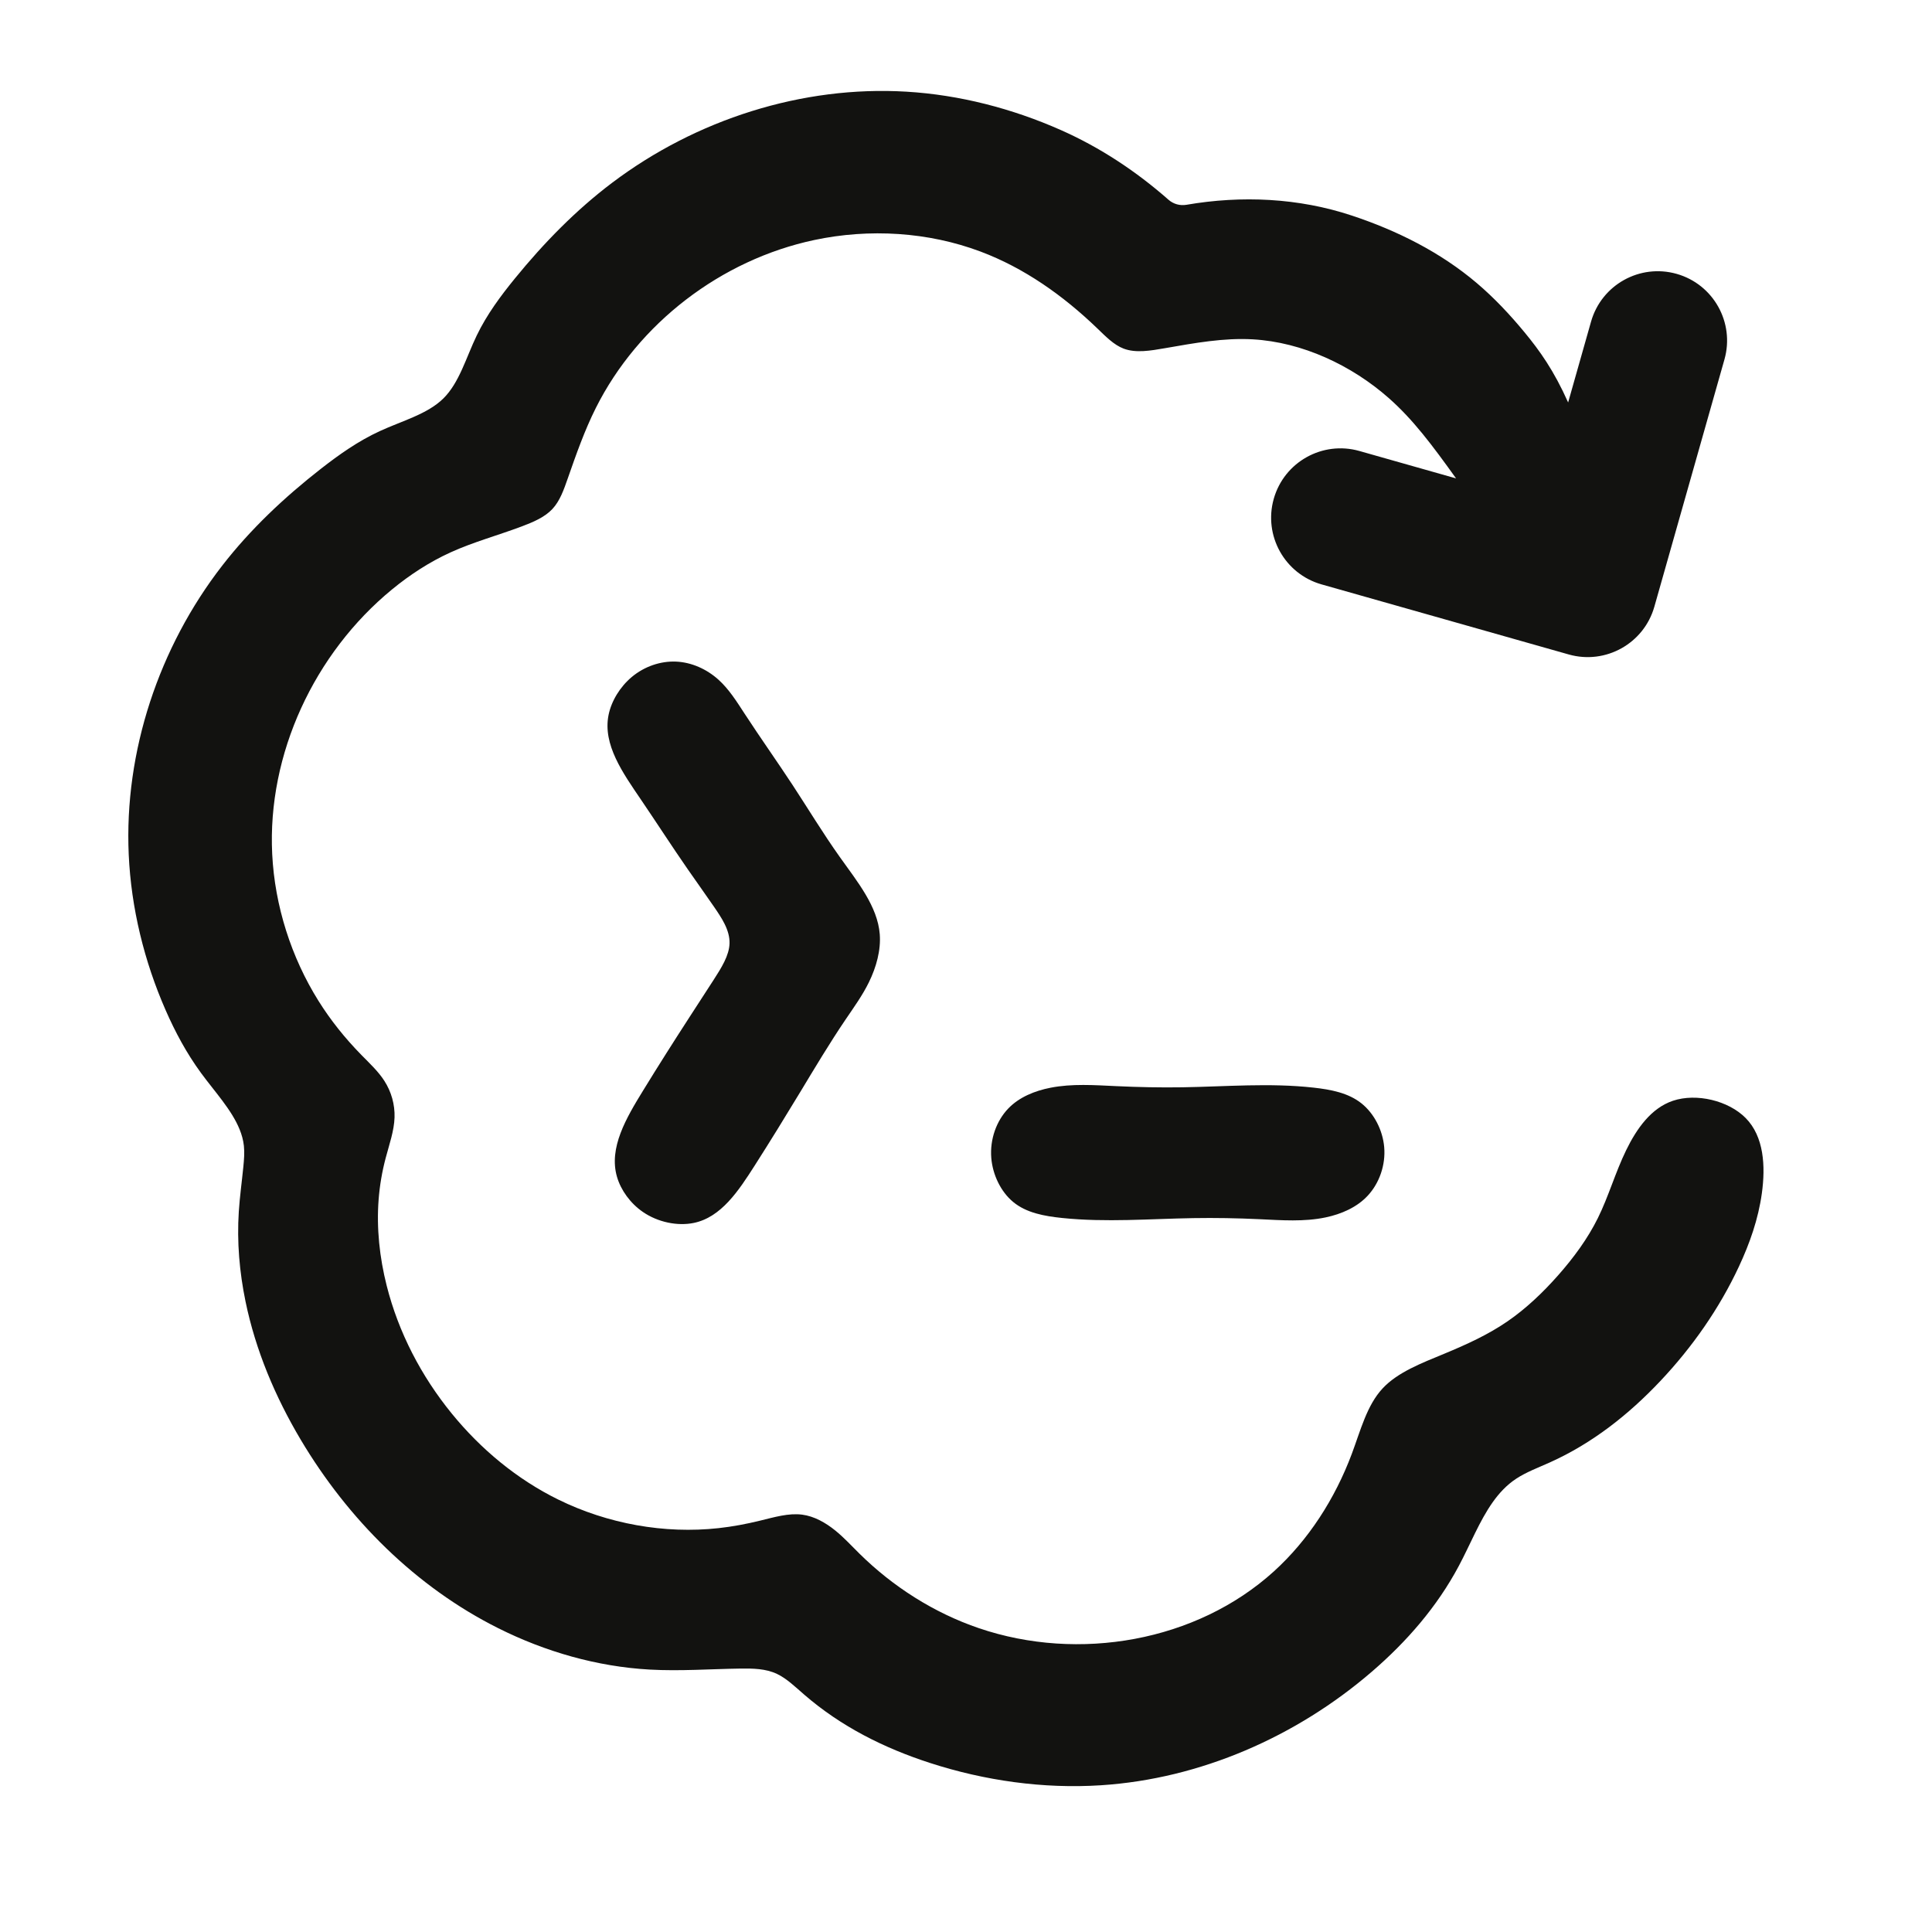
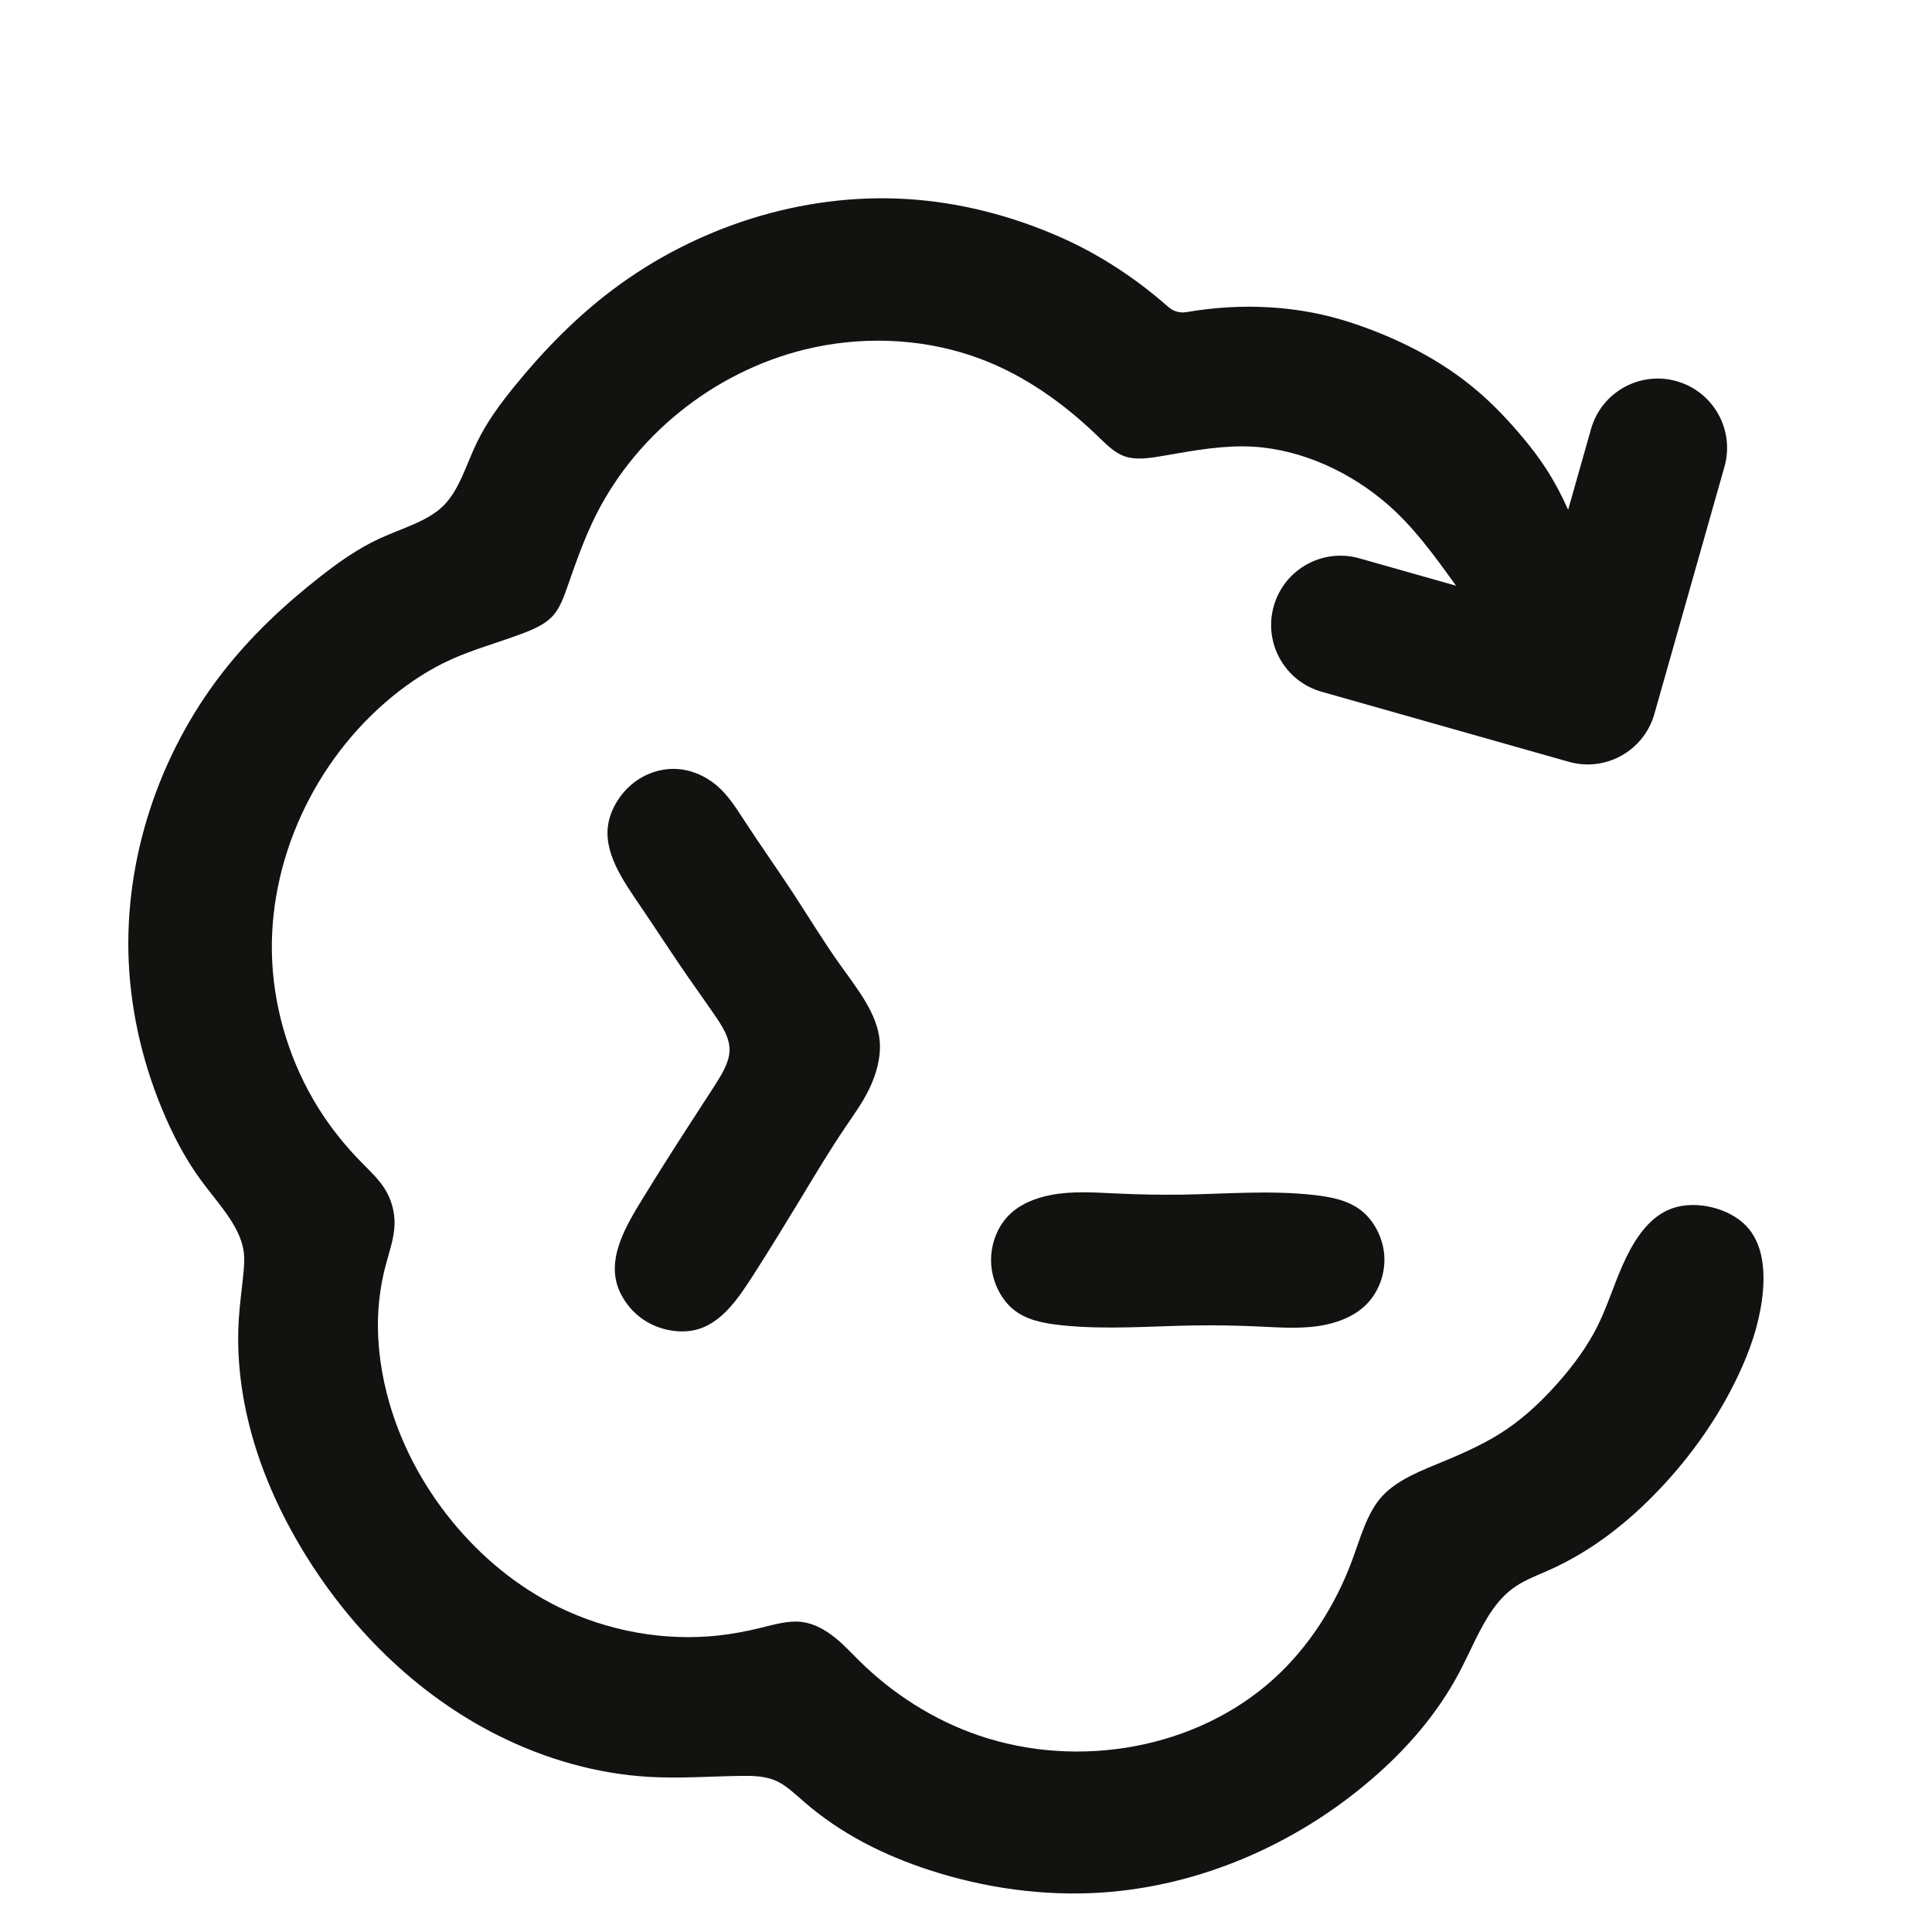
<svg xmlns="http://www.w3.org/2000/svg" width="1254" height="1254" viewBox="0 0 1254 1254">
-   <path fill="#121210" d="M 714.604 1158.759 C 677.200 1161.179 639.099 1155.797 603.438 1144.214 C 573.914 1134.624 546.063 1120.783 521.951 1099.893 C 516.160 1094.877 510.585 1089.453 504.320 1086.485 C 497.005 1083.020 488.749 1082.901 480.321 1083.020 C 461.286 1083.290 441.377 1084.772 421.664 1083.669 C 387.475 1081.757 353.880 1072.067 323.380 1056.803 C 269.880 1030.028 225.908 986.101 195.231 934.537 C 178.626 906.626 165.916 876.478 159.370 844.792 C 155.430 825.721 153.723 806.094 154.996 786.440 C 155.629 776.662 157.000 766.877 157.947 757.325 C 158.409 752.672 158.770 748.074 158.298 743.703 C 157.900 740.009 156.907 736.477 155.512 733.041 C 150.289 720.183 139.423 708.670 130.440 696.384 C 121.063 683.559 113.739 669.894 107.505 655.668 C 93.601 623.939 85.119 589.423 83.552 554.694 C 80.533 487.791 103.178 420.095 144.194 367.177 C 162.563 343.478 184.616 322.743 208.253 304.300 C 220.152 295.015 232.453 286.312 246.423 279.861 C 260.987 273.136 277.365 268.859 287.726 258.663 C 298.155 248.400 302.488 232.139 309.459 217.697 C 316.016 204.114 324.906 192.139 334.336 180.574 C 353.013 157.667 373.808 136.365 397.372 118.592 C 451.643 77.657 520.598 55.439 588.398 59.505 C 622.833 61.571 656.970 70.416 688.582 84.418 C 714.078 95.711 737.492 111.213 758.422 129.638 A 14 14 0 0 0 770.047 132.927 C 805.903 126.758 842.918 128.456 877.448 139.918 C 906.894 149.692 934.915 163.704 958.506 183.711 C 969.761 193.256 980.007 204.166 989.407 215.548 C 999.465 227.725 1008.551 240.444 1017.824 261.223 L 1032.706 208.727 A 45.000 45.000 0 0 1 1119.294 233.273 L 1073.794 393.773 A 45.000 45.000 0 0 1 1018.227 424.794 L 857.727 379.294 A 45.000 45.000 0 0 1 882.273 292.706 L 945.086 310.513 C 929.575 288.880 917.173 272.295 901.419 258.390 C 877.275 237.082 845.256 222.071 813.104 220.251 C 794.390 219.192 775.631 222.601 756.124 226.004 C 746.747 227.640 737.197 229.274 729.327 226.283 C 722.943 223.857 717.665 218.387 712.213 213.139 C 689.894 191.655 664.653 173.887 636.470 163.293 C 602.527 150.535 564.317 148.183 528.470 155.797 C 468.018 168.636 414.284 209.815 386.732 264.802 C 379.429 279.378 373.965 294.925 368.509 310.553 C 365.956 317.867 363.405 325.199 358.487 330.433 C 353.524 335.717 346.150 338.863 338.744 341.646 C 323.045 347.546 307.202 351.814 292.423 358.540 C 278.811 364.735 266.101 373.014 254.449 382.581 C 204.064 423.951 173.449 489.402 176.679 554.398 C 178.346 587.940 189.026 621.361 206.725 649.651 C 214.620 662.269 223.911 673.867 234.597 684.767 C 239.879 690.154 245.502 695.372 249.457 701.524 C 254.009 708.604 256.352 716.924 256.086 725.276 C 255.807 734.029 252.662 742.818 250.338 751.605 C 247.970 760.557 246.454 769.508 245.757 778.541 C 244.317 797.198 246.369 816.210 250.983 834.479 C 258.656 864.857 273.414 893.182 293.201 917.469 C 312.111 940.678 335.613 960.200 362.444 973.365 C 394.456 989.073 431.205 995.733 466.411 991.869 C 475.432 990.879 484.351 989.198 493.451 986.977 C 502.592 984.746 511.916 981.971 520.653 983.109 C 528.440 984.123 535.761 988.246 542.108 993.366 C 547.752 997.919 552.625 1003.261 557.779 1008.354 C 579.525 1029.843 606.269 1046.901 635.393 1056.809 C 700.104 1078.824 776.564 1065.540 826.841 1019.936 C 849.279 999.583 866.502 972.793 877.414 943.638 C 883.173 928.251 887.174 912.206 897.362 901.223 C 907.188 890.630 922.769 884.745 937.437 878.664 C 952.132 872.572 965.911 866.283 978.510 857.619 C 990.479 849.389 1001.383 839.015 1011.269 827.830 C 1021.426 816.340 1030.509 803.995 1037.140 790.583 C 1044.125 776.455 1048.390 761.144 1055.494 746.549 C 1062.312 732.541 1071.746 719.192 1085.863 714.472 C 1101.152 709.360 1121.934 714.369 1133.114 725.731 C 1144.908 737.717 1146.017 756.773 1143.564 774.517 C 1141.231 791.390 1135.678 807.077 1128.671 822.090 C 1115.934 849.381 1098.393 874.442 1077.610 896.450 C 1057.179 918.086 1033.614 936.771 1005.999 949.192 C 998.455 952.585 990.608 955.511 984.155 959.754 C 977.972 963.820 973.068 969.095 968.817 975.113 C 960.272 987.212 954.367 1002.312 946.926 1016.303 C 932.773 1042.915 913.061 1065.513 890.513 1084.957 C 841.503 1127.222 779.091 1154.586 714.604 1158.759 Z" />
-   <path fill="#121210" d="M 450.319 793.763 C 439.830 795.926 427.092 793.375 417.304 786.658 C 409.119 781.041 402.997 772.512 400.471 763.860 C 394.968 745.016 406.521 725.592 417.411 707.849 C 427.512 691.391 437.043 676.380 447.406 660.376 C 452.586 652.377 457.973 644.131 463.214 635.976 C 468.319 628.033 473.285 620.176 473.518 612.333 C 473.643 608.105 472.392 603.880 470.304 599.667 C 468.464 595.954 465.974 592.251 463.424 588.539 C 457.859 580.437 452.009 572.293 446.510 564.365 C 435.880 549.039 426.561 534.524 415.972 518.934 C 404.320 501.779 391.130 483.324 394.984 464.118 C 396.808 455.026 402.452 445.765 410.108 439.371 C 418.244 432.575 428.652 429.016 438.703 429.422 C 448.883 429.834 458.697 434.313 466.267 441.105 C 473.127 447.260 478.144 455.316 483.328 463.269 C 493.538 478.937 504.392 494.209 514.435 509.515 C 524.643 525.073 534.015 540.666 545.169 556.358 C 556.478 572.269 569.620 588.282 571.022 606.381 C 571.822 616.707 568.800 627.713 563.984 637.546 C 559.792 646.104 554.241 653.774 548.909 661.635 C 538.489 676.998 528.909 693.089 519.420 708.780 C 509.762 724.751 500.199 740.307 489.804 756.596 C 479.347 772.981 468.048 790.106 450.319 793.763 Z" />
-   <path fill="#121210" d="M 860.465 790.168 C 846.468 793.125 831.888 792.020 817.467 791.340 C 803.056 790.661 788.804 790.408 774.509 790.644 C 746.251 791.112 717.827 793.496 689.444 790.559 C 677.781 789.352 666.125 787.246 657.537 780.089 C 649.591 773.468 644.271 762.523 643.401 751.471 C 642.462 739.555 646.694 727.514 654.502 719.428 C 661.579 712.098 671.593 708.017 681.917 706.001 C 695.828 703.283 710.300 704.315 724.572 704.980 C 738.994 705.652 753.212 705.950 767.490 705.725 C 795.713 705.279 824.173 702.787 852.548 705.940 C 863.873 707.199 875.183 709.357 883.707 716.175 C 891.864 722.701 897.469 733.495 898.434 744.508 C 899.451 756.118 895.313 767.972 887.715 776.118 C 880.702 783.637 870.740 787.998 860.465 790.168 Z" />
+   <g transform="translate(0 69.66667)">
+     <path fill="#121210" d="M 714.604 1158.759 C 677.200 1161.179 639.099 1155.797 603.438 1144.214 C 573.914 1134.624 546.063 1120.783 521.951 1099.893 C 516.160 1094.877 510.585 1089.453 504.320 1086.485 C 497.005 1083.020 488.749 1082.901 480.321 1083.020 C 461.286 1083.290 441.377 1084.772 421.664 1083.669 C 387.475 1081.757 353.880 1072.067 323.380 1056.803 C 269.880 1030.028 225.908 986.101 195.231 934.537 C 178.626 906.626 165.916 876.478 159.370 844.792 C 155.430 825.721 153.723 806.094 154.996 786.440 C 155.629 776.662 157.000 766.877 157.947 757.325 C 158.409 752.672 158.770 748.074 158.298 743.703 C 157.900 740.009 156.907 736.477 155.512 733.041 C 150.289 720.183 139.423 708.670 130.440 696.384 C 121.063 683.559 113.739 669.894 107.505 655.668 C 93.601 623.939 85.119 589.423 83.552 554.694 C 80.533 487.791 103.178 420.095 144.194 367.177 C 162.563 343.478 184.616 322.743 208.253 304.300 C 220.152 295.015 232.453 286.312 246.423 279.861 C 260.987 273.136 277.365 268.859 287.726 258.663 C 298.155 248.400 302.488 232.139 309.459 217.697 C 316.016 204.114 324.906 192.139 334.336 180.574 C 353.013 157.667 373.808 136.365 397.372 118.592 C 451.643 77.657 520.598 55.439 588.398 59.505 C 622.833 61.571 656.970 70.416 688.582 84.418 C 714.078 95.711 737.492 111.213 758.422 129.638 A 14 14 0 0 0 770.047 132.927 C 805.903 126.758 842.918 128.456 877.448 139.918 C 906.894 149.692 934.915 163.704 958.506 183.711 C 969.761 193.256 980.007 204.166 989.407 215.548 C 999.465 227.725 1008.551 240.444 1017.824 261.223 L 1032.706 208.727 A 45.000 45.000 0 0 1 1119.294 233.273 L 1073.794 393.773 A 45.000 45.000 0 0 1 1018.227 424.794 L 857.727 379.294 A 45.000 45.000 0 0 1 882.273 292.706 L 945.086 310.513 C 929.575 288.880 917.173 272.295 901.419 258.390 C 877.275 237.082 845.256 222.071 813.104 220.251 C 794.390 219.192 775.631 222.601 756.124 226.004 C 746.747 227.640 737.197 229.274 729.327 226.283 C 722.943 223.857 717.665 218.387 712.213 213.139 C 689.894 191.655 664.653 173.887 636.470 163.293 C 602.527 150.535 564.317 148.183 528.470 155.797 C 468.018 168.636 414.284 209.815 386.732 264.802 C 379.429 279.378 373.965 294.925 368.509 310.553 C 365.956 317.867 363.405 325.199 358.487 330.433 C 353.524 335.717 346.150 338.863 338.744 341.646 C 323.045 347.546 307.202 351.814 292.423 358.540 C 278.811 364.735 266.101 373.014 254.449 382.581 C 204.064 423.951 173.449 489.402 176.679 554.398 C 178.346 587.940 189.026 621.361 206.725 649.651 C 214.620 662.269 223.911 673.867 234.597 684.767 C 239.879 690.154 245.502 695.372 249.457 701.524 C 254.009 708.604 256.352 716.924 256.086 725.276 C 255.807 734.029 252.662 742.818 250.338 751.605 C 247.970 760.557 246.454 769.508 245.757 778.541 C 244.317 797.198 246.369 816.210 250.983 834.479 C 258.656 864.857 273.414 893.182 293.201 917.469 C 312.111 940.678 335.613 960.200 362.444 973.365 C 394.456 989.073 431.205 995.733 466.411 991.869 C 475.432 990.879 484.351 989.198 493.451 986.977 C 502.592 984.746 511.916 981.971 520.653 983.109 C 528.440 984.123 535.761 988.246 542.108 993.366 C 547.752 997.919 552.625 1003.261 557.779 1008.354 C 579.525 1029.843 606.269 1046.901 635.393 1056.809 C 700.104 1078.824 776.564 1065.540 826.841 1019.936 C 849.279 999.583 866.502 972.793 877.414 943.638 C 883.173 928.251 887.174 912.206 897.362 901.223 C 907.188 890.630 922.769 884.745 937.437 878.664 C 952.132 872.572 965.911 866.283 978.510 857.619 C 990.479 849.389 1001.383 839.015 1011.269 827.830 C 1021.426 816.340 1030.509 803.995 1037.140 790.583 C 1044.125 776.455 1048.390 761.144 1055.494 746.549 C 1062.312 732.541 1071.746 719.192 1085.863 714.472 C 1101.152 709.360 1121.934 714.369 1133.114 725.731 C 1144.908 737.717 1146.017 756.773 1143.564 774.517 C 1141.231 791.390 1135.678 807.077 1128.671 822.090 C 1115.934 849.381 1098.393 874.442 1077.610 896.450 C 1057.179 918.086 1033.614 936.771 1005.999 949.192 C 998.455 952.585 990.608 955.511 984.155 959.754 C 977.972 963.820 973.068 969.095 968.817 975.113 C 960.272 987.212 954.367 1002.312 946.926 1016.303 C 932.773 1042.915 913.061 1065.513 890.513 1084.957 C 841.503 1127.222 779.091 1154.586 714.604 1158.759 Z" />
+     <path fill="#121210" d="M 450.319 793.763 C 439.830 795.926 427.092 793.375 417.304 786.658 C 409.119 781.041 402.997 772.512 400.471 763.860 C 394.968 745.016 406.521 725.592 417.411 707.849 C 427.512 691.391 437.043 676.380 447.406 660.376 C 452.586 652.377 457.973 644.131 463.214 635.976 C 468.319 628.033 473.285 620.176 473.518 612.333 C 473.643 608.105 472.392 603.880 470.304 599.667 C 468.464 595.954 465.974 592.251 463.424 588.539 C 457.859 580.437 452.009 572.293 446.510 564.365 C 435.880 549.039 426.561 534.524 415.972 518.934 C 404.320 501.779 391.130 483.324 394.984 464.118 C 396.808 455.026 402.452 445.765 410.108 439.371 C 418.244 432.575 428.652 429.016 438.703 429.422 C 448.883 429.834 458.697 434.313 466.267 441.105 C 473.127 447.260 478.144 455.316 483.328 463.269 C 493.538 478.937 504.392 494.209 514.435 509.515 C 524.643 525.073 534.015 540.666 545.169 556.358 C 556.478 572.269 569.620 588.282 571.022 606.381 C 571.822 616.707 568.800 627.713 563.984 637.546 C 559.792 646.104 554.241 653.774 548.909 661.635 C 538.489 676.998 528.909 693.089 519.420 708.780 C 509.762 724.751 500.199 740.307 489.804 756.596 C 479.347 772.981 468.048 790.106 450.319 793.763 Z" />
+     <path fill="#121210" d="M 860.465 790.168 C 846.468 793.125 831.888 792.020 817.467 791.340 C 803.056 790.661 788.804 790.408 774.509 790.644 C 746.251 791.112 717.827 793.496 689.444 790.559 C 677.781 789.352 666.125 787.246 657.537 780.089 C 649.591 773.468 644.271 762.523 643.401 751.471 C 642.462 739.555 646.694 727.514 654.502 719.428 C 661.579 712.098 671.593 708.017 681.917 706.001 C 695.828 703.283 710.300 704.315 724.572 704.980 C 738.994 705.652 753.212 705.950 767.490 705.725 C 795.713 705.279 824.173 702.787 852.548 705.940 C 863.873 707.199 875.183 709.357 883.707 716.175 C 891.864 722.701 897.469 733.495 898.434 744.508 C 899.451 756.118 895.313 767.972 887.715 776.118 C 880.702 783.637 870.740 787.998 860.465 790.168 Z" />
+   </g>
</svg>
